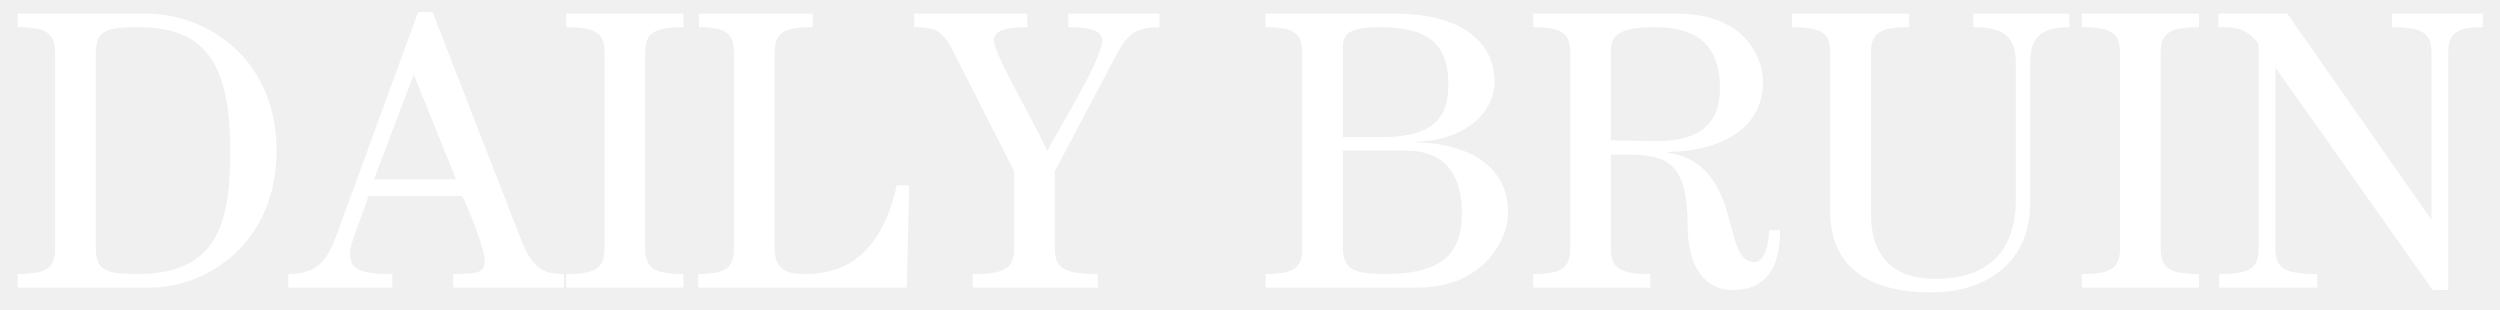
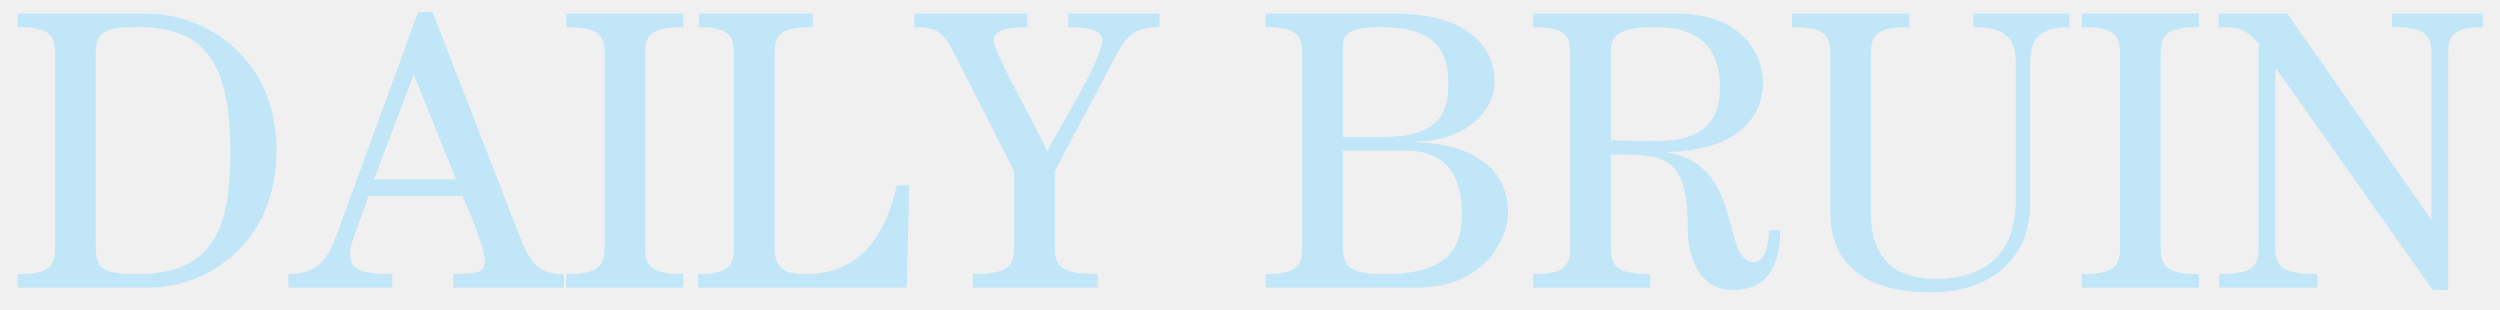
<svg xmlns="http://www.w3.org/2000/svg" width="113" height="14" viewBox="0 0 113 14" fill="none">
-   <path d="M4.327 2.524C4.327 1.48 4.597 1.228 6.199 1.228C9.007 1.228 10.411 2.488 10.411 6.826C10.411 10.192 9.763 12.388 6.199 12.388C4.597 12.388 4.327 12.136 4.327 11.092V2.524ZM0.799 1.228C2.185 1.228 2.491 1.552 2.491 2.416V11.2C2.491 12.064 2.185 12.388 0.799 12.388V13H6.775C9.331 13 12.499 11.02 12.499 6.808C12.499 2.596 9.295 0.616 6.631 0.616H0.799V1.228ZM17.731 13V12.388C16.183 12.388 15.823 12.136 15.823 11.452C15.823 10.948 16.345 9.868 16.651 8.86H20.899C21.385 9.904 21.907 11.344 21.907 11.722C21.907 12.244 21.835 12.388 20.485 12.388V13H25.489V12.388C24.445 12.388 24.031 12.064 23.491 10.678L19.549 0.544H18.901L15.265 10.48C14.869 11.578 14.491 12.388 13.033 12.388V13H17.731ZM16.903 8.104L18.703 3.37L20.611 8.104H16.903ZM25.597 0.616V1.228C27.019 1.228 27.325 1.552 27.325 2.416V11.2C27.325 12.064 27.019 12.388 25.597 12.388V13H30.889V12.388C29.467 12.388 29.161 12.064 29.161 11.2V2.416C29.161 1.552 29.467 1.228 30.889 1.228V0.616H25.597ZM41.095 8.374H40.537C39.745 11.848 37.873 12.388 36.325 12.388C35.407 12.388 35.011 12.064 35.011 11.2V2.416C35.011 1.552 35.317 1.228 36.739 1.228V0.616H31.591V1.228C32.869 1.228 33.175 1.552 33.175 2.416V11.2C33.175 12.064 32.869 12.388 31.555 12.388V13H40.987L41.095 8.374ZM41.323 1.228C42.259 1.228 42.601 1.372 43.087 2.326L45.841 7.744V11.2C45.841 12.064 45.535 12.388 43.969 12.388V13H49.621V12.388C47.983 12.388 47.677 12.064 47.677 11.2V7.744L50.215 2.938C50.881 1.678 51.115 1.228 52.411 1.228V0.616H48.289V1.228C49.423 1.228 49.819 1.444 49.819 1.822C49.819 2.74 47.677 6.088 47.335 6.844C47.029 6.034 44.923 2.452 44.923 1.84C44.923 1.408 45.355 1.228 46.435 1.228V0.616H41.323V1.228ZM58.861 11.2C58.861 12.064 58.555 12.388 57.205 12.388V13H64.063C67.105 13 68.167 10.768 68.167 9.616C68.167 7.708 66.691 6.52 64.027 6.43V6.394C65.935 6.394 67.555 5.26 67.555 3.676C67.555 2.2 66.439 0.616 63.019 0.616H57.205V1.228C58.555 1.228 58.861 1.552 58.861 2.416V11.2ZM63.559 6.808C65.323 6.808 66.079 7.924 66.079 9.616C66.079 11.398 65.287 12.388 62.551 12.388C61.039 12.388 60.697 12.082 60.697 11.146V6.808H63.559ZM60.697 6.196V2.128C60.697 1.624 60.859 1.228 62.335 1.228C64.531 1.228 65.467 1.948 65.467 3.82C65.467 5.224 64.891 6.196 62.479 6.196H60.697ZM79.957 10.408C79.957 11.002 79.777 11.848 79.291 11.848C77.761 11.848 78.859 7.456 75.385 6.898V6.862C77.491 6.862 79.687 5.98 79.687 3.712C79.687 2.488 78.769 0.616 75.799 0.616H69.301V1.228C70.669 1.228 70.975 1.552 70.975 2.416V11.2C70.975 12.064 70.669 12.388 69.301 12.388V13H74.593V12.388C73.117 12.388 72.811 12.064 72.811 11.2V6.988H73.513C75.421 6.988 76.285 7.384 76.285 10.264C76.285 11.92 76.969 13.108 78.319 13.108C79.975 13.108 80.461 11.884 80.461 10.408H79.957ZM72.811 2.272C72.811 1.534 73.297 1.228 74.845 1.228C76.969 1.228 77.743 2.326 77.743 3.964C77.743 5.854 76.501 6.376 74.881 6.376C74.053 6.376 73.333 6.358 72.811 6.34V2.272ZM86.293 0.616H81.001V1.228C82.423 1.228 82.729 1.552 82.729 2.416V9.58C82.729 12.1 84.511 13.216 87.283 13.216C89.875 13.216 91.765 11.776 91.765 9.184V2.956C91.765 1.984 91.945 1.228 93.529 1.228V0.616H89.191V1.228C90.937 1.228 91.117 1.984 91.117 2.956V9.04C91.117 11.056 90.127 12.604 87.499 12.604C85.519 12.604 84.565 11.56 84.565 9.634V2.416C84.565 1.552 84.871 1.228 86.293 1.228V0.616ZM94.099 0.616V1.228C95.521 1.228 95.827 1.552 95.827 2.416V11.2C95.827 12.064 95.521 12.388 94.099 12.388V13H99.391V12.388C97.969 12.388 97.663 12.064 97.663 11.2V2.416C97.663 1.552 97.969 1.228 99.391 1.228V0.616H94.099ZM100.273 0.616V1.228C101.191 1.228 101.515 1.3 102.091 1.966V11.2C102.091 12.064 101.785 12.388 100.309 12.388V13H104.737V12.388C103.153 12.388 102.847 12.064 102.847 11.2V3.1H102.883L109.957 13.108H110.659V2.416C110.659 1.552 110.965 1.228 112.225 1.228V0.616H108.121V1.228C109.597 1.228 109.903 1.552 109.903 2.416V9.886H109.867L103.387 0.616H100.273Z" fill="white" />
+   <path d="M4.327 2.524C4.327 1.48 4.597 1.228 6.199 1.228C9.007 1.228 10.411 2.488 10.411 6.826C10.411 10.192 9.763 12.388 6.199 12.388C4.597 12.388 4.327 12.136 4.327 11.092V2.524ZM0.799 1.228C2.185 1.228 2.491 1.552 2.491 2.416V11.2C2.491 12.064 2.185 12.388 0.799 12.388V13H6.775C9.331 13 12.499 11.02 12.499 6.808C12.499 2.596 9.295 0.616 6.631 0.616H0.799V1.228ZM17.731 13V12.388C16.183 12.388 15.823 12.136 15.823 11.452C15.823 10.948 16.345 9.868 16.651 8.86H20.899C21.385 9.904 21.907 11.344 21.907 11.722C21.907 12.244 21.835 12.388 20.485 12.388V13H25.489V12.388C24.445 12.388 24.031 12.064 23.491 10.678L19.549 0.544H18.901L15.265 10.48C14.869 11.578 14.491 12.388 13.033 12.388V13H17.731ZM16.903 8.104L18.703 3.37L20.611 8.104H16.903ZM25.597 0.616V1.228C27.019 1.228 27.325 1.552 27.325 2.416V11.2C27.325 12.064 27.019 12.388 25.597 12.388V13H30.889V12.388C29.467 12.388 29.161 12.064 29.161 11.2V2.416C29.161 1.552 29.467 1.228 30.889 1.228V0.616H25.597ZM41.095 8.374H40.537C39.745 11.848 37.873 12.388 36.325 12.388C35.407 12.388 35.011 12.064 35.011 11.2V2.416C35.011 1.552 35.317 1.228 36.739 1.228V0.616H31.591V1.228C32.869 1.228 33.175 1.552 33.175 2.416V11.2C33.175 12.064 32.869 12.388 31.555 12.388V13H40.987L41.095 8.374ZM41.323 1.228C42.259 1.228 42.601 1.372 43.087 2.326L45.841 7.744V11.2C45.841 12.064 45.535 12.388 43.969 12.388V13H49.621V12.388C47.983 12.388 47.677 12.064 47.677 11.2V7.744L50.215 2.938C50.881 1.678 51.115 1.228 52.411 1.228V0.616H48.289V1.228C49.423 1.228 49.819 1.444 49.819 1.822C49.819 2.74 47.677 6.088 47.335 6.844C47.029 6.034 44.923 2.452 44.923 1.84C44.923 1.408 45.355 1.228 46.435 1.228V0.616H41.323V1.228ZM58.861 11.2C58.861 12.064 58.555 12.388 57.205 12.388V13H64.063C67.105 13 68.167 10.768 68.167 9.616C68.167 7.708 66.691 6.52 64.027 6.43V6.394C65.935 6.394 67.555 5.26 67.555 3.676C67.555 2.2 66.439 0.616 63.019 0.616H57.205V1.228C58.555 1.228 58.861 1.552 58.861 2.416V11.2ZM63.559 6.808C65.323 6.808 66.079 7.924 66.079 9.616C66.079 11.398 65.287 12.388 62.551 12.388C61.039 12.388 60.697 12.082 60.697 11.146V6.808H63.559ZM60.697 6.196V2.128C60.697 1.624 60.859 1.228 62.335 1.228C64.531 1.228 65.467 1.948 65.467 3.82C65.467 5.224 64.891 6.196 62.479 6.196H60.697ZM79.957 10.408C79.957 11.002 79.777 11.848 79.291 11.848C77.761 11.848 78.859 7.456 75.385 6.898V6.862C77.491 6.862 79.687 5.98 79.687 3.712C79.687 2.488 78.769 0.616 75.799 0.616H69.301V1.228C70.669 1.228 70.975 1.552 70.975 2.416V11.2C70.975 12.064 70.669 12.388 69.301 12.388V13H74.593V12.388C73.117 12.388 72.811 12.064 72.811 11.2V6.988H73.513C75.421 6.988 76.285 7.384 76.285 10.264C76.285 11.92 76.969 13.108 78.319 13.108C79.975 13.108 80.461 11.884 80.461 10.408H79.957ZM72.811 2.272C72.811 1.534 73.297 1.228 74.845 1.228C76.969 1.228 77.743 2.326 77.743 3.964C77.743 5.854 76.501 6.376 74.881 6.376C74.053 6.376 73.333 6.358 72.811 6.34V2.272ZM86.293 0.616H81.001V1.228C82.423 1.228 82.729 1.552 82.729 2.416V9.58C82.729 12.1 84.511 13.216 87.283 13.216C89.875 13.216 91.765 11.776 91.765 9.184V2.956C91.765 1.984 91.945 1.228 93.529 1.228V0.616H89.191V1.228C90.937 1.228 91.117 1.984 91.117 2.956V9.04C91.117 11.056 90.127 12.604 87.499 12.604C85.519 12.604 84.565 11.56 84.565 9.634V2.416C84.565 1.552 84.871 1.228 86.293 1.228V0.616ZM94.099 0.616V1.228C95.521 1.228 95.827 1.552 95.827 2.416V11.2C95.827 12.064 95.521 12.388 94.099 12.388V13H99.391V12.388C97.969 12.388 97.663 12.064 97.663 11.2V2.416C97.663 1.552 97.969 1.228 99.391 1.228V0.616H94.099ZM100.273 0.616V1.228C101.191 1.228 101.515 1.3 102.091 1.966V11.2C102.091 12.064 101.785 12.388 100.309 12.388V13H104.737V12.388C103.153 12.388 102.847 12.064 102.847 11.2V3.1H102.883L109.957 13.108H110.659V2.416C110.659 1.552 110.965 1.228 112.225 1.228V0.616H108.121V1.228C109.597 1.228 109.903 1.552 109.903 2.416V9.886H109.867L103.387 0.616H100.273Z" fill="#C1E6F8" />
</svg>
